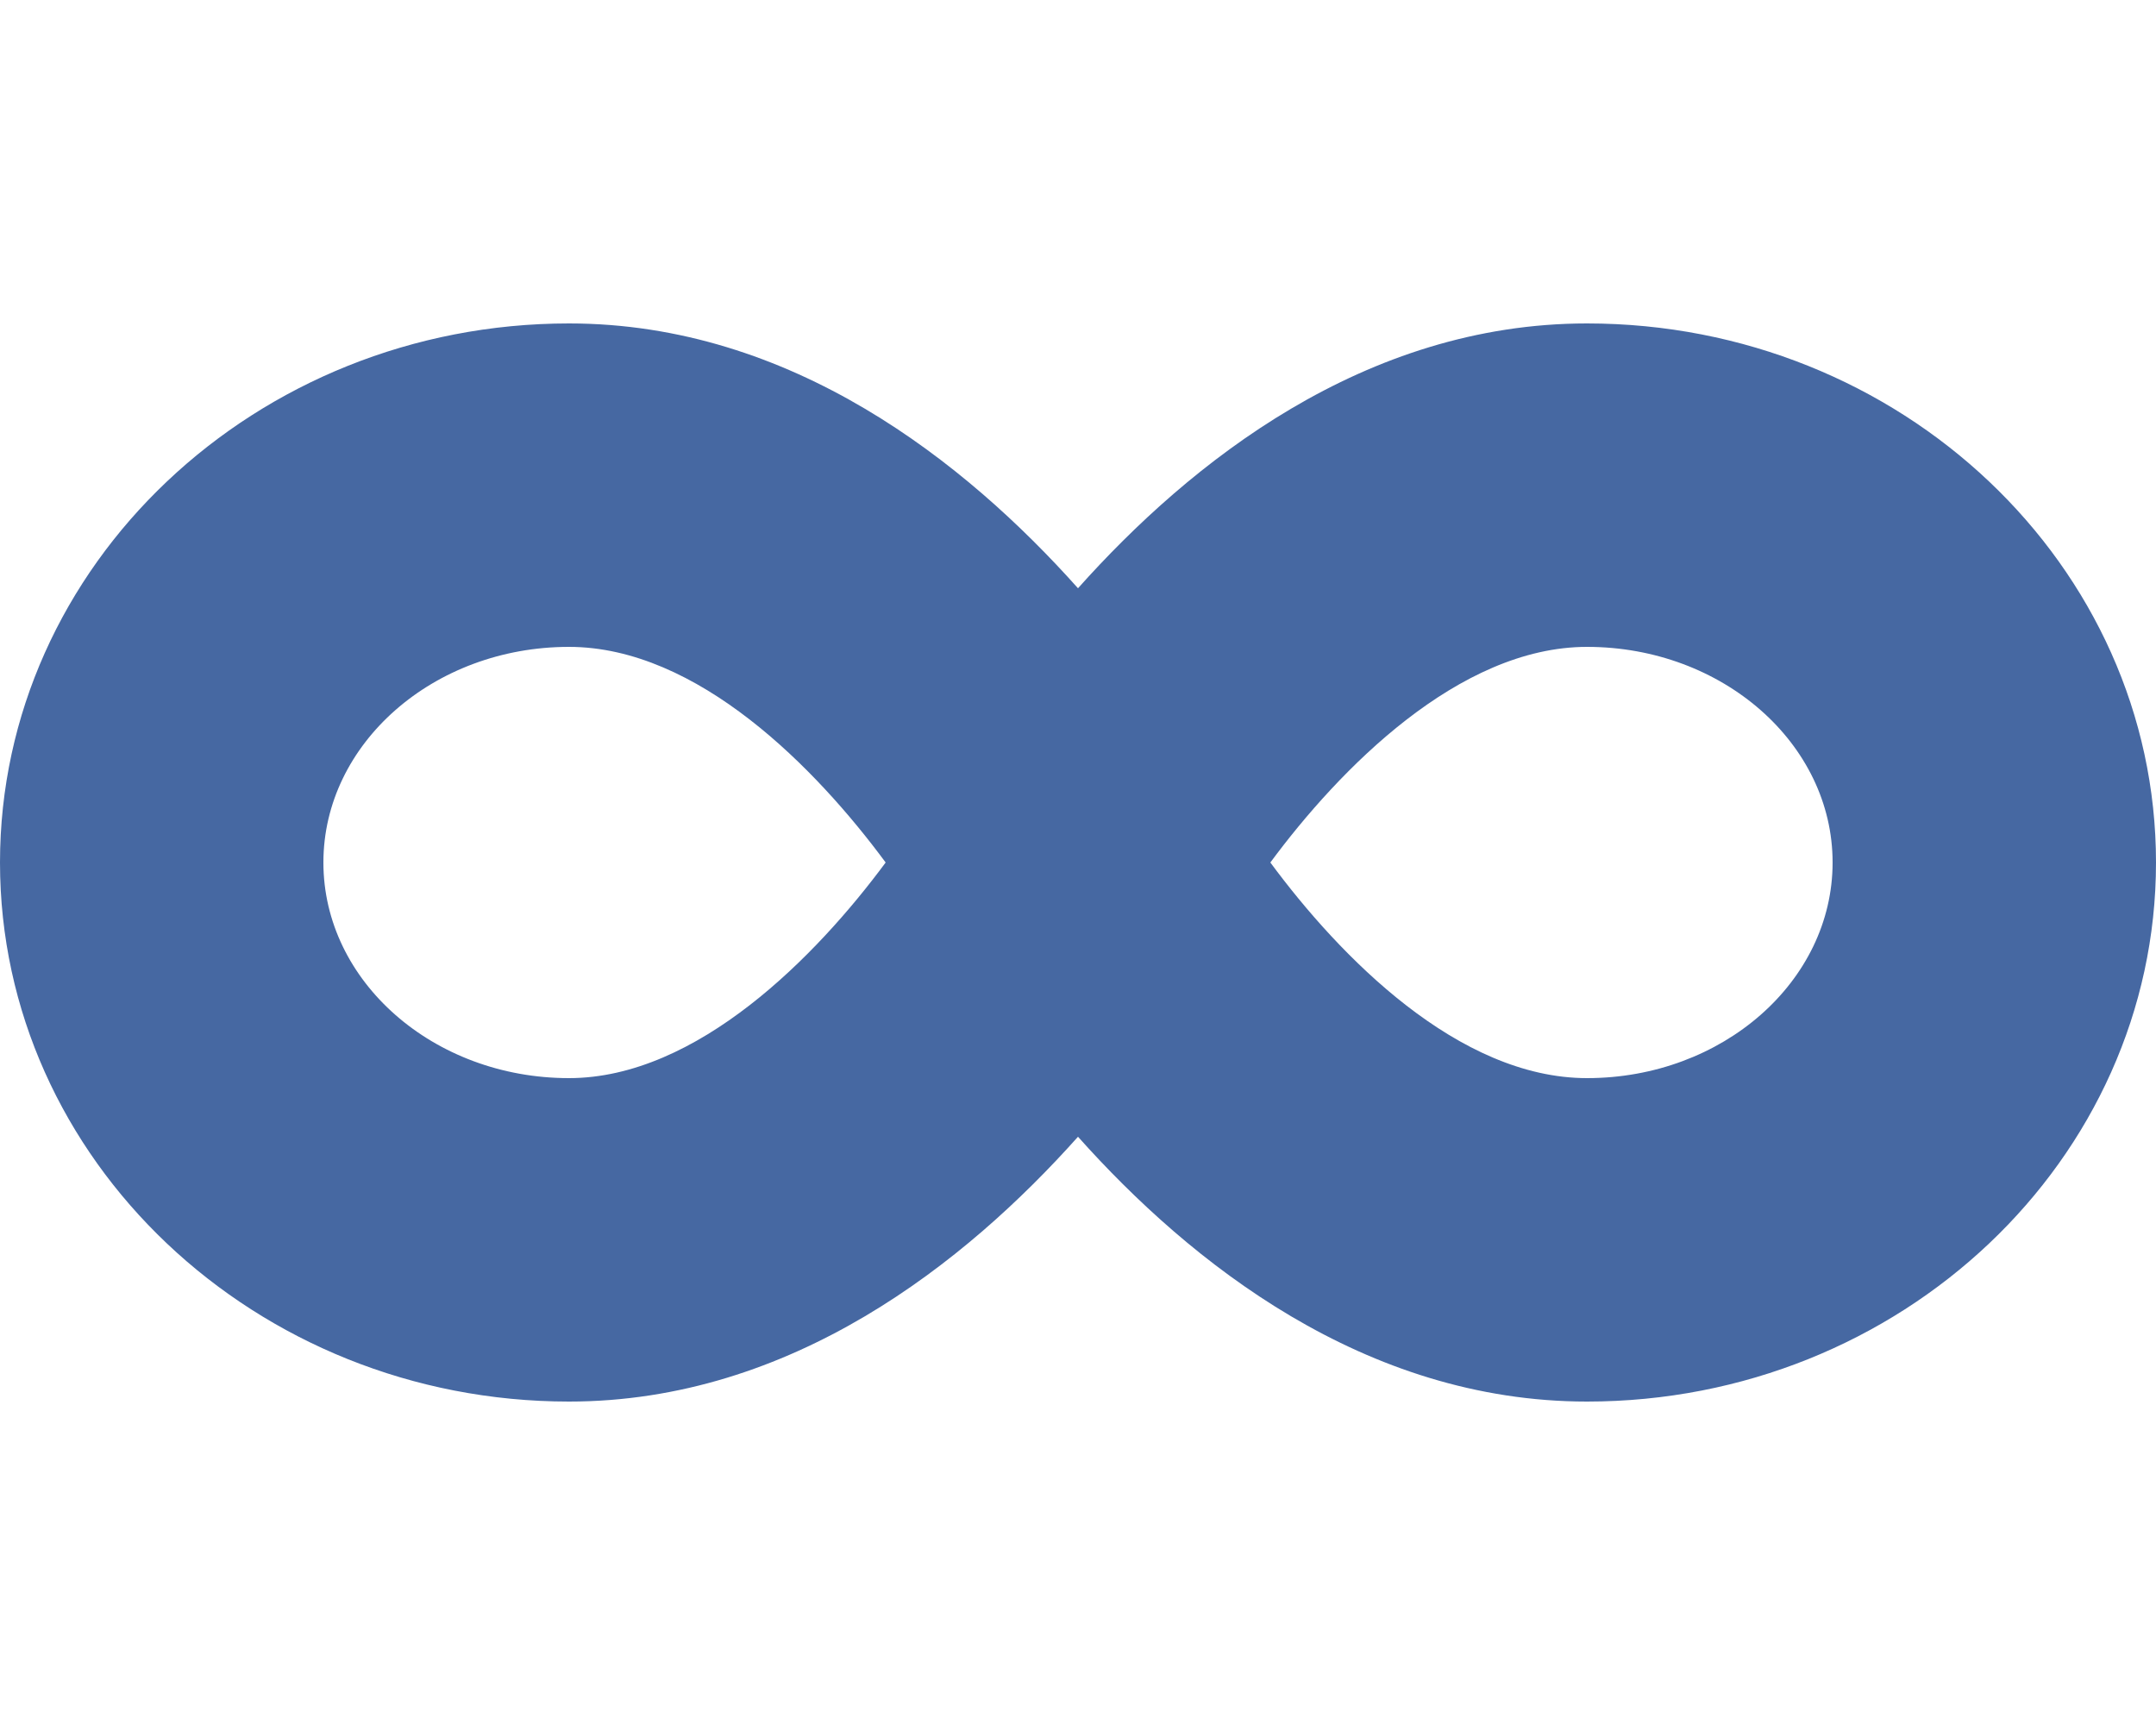
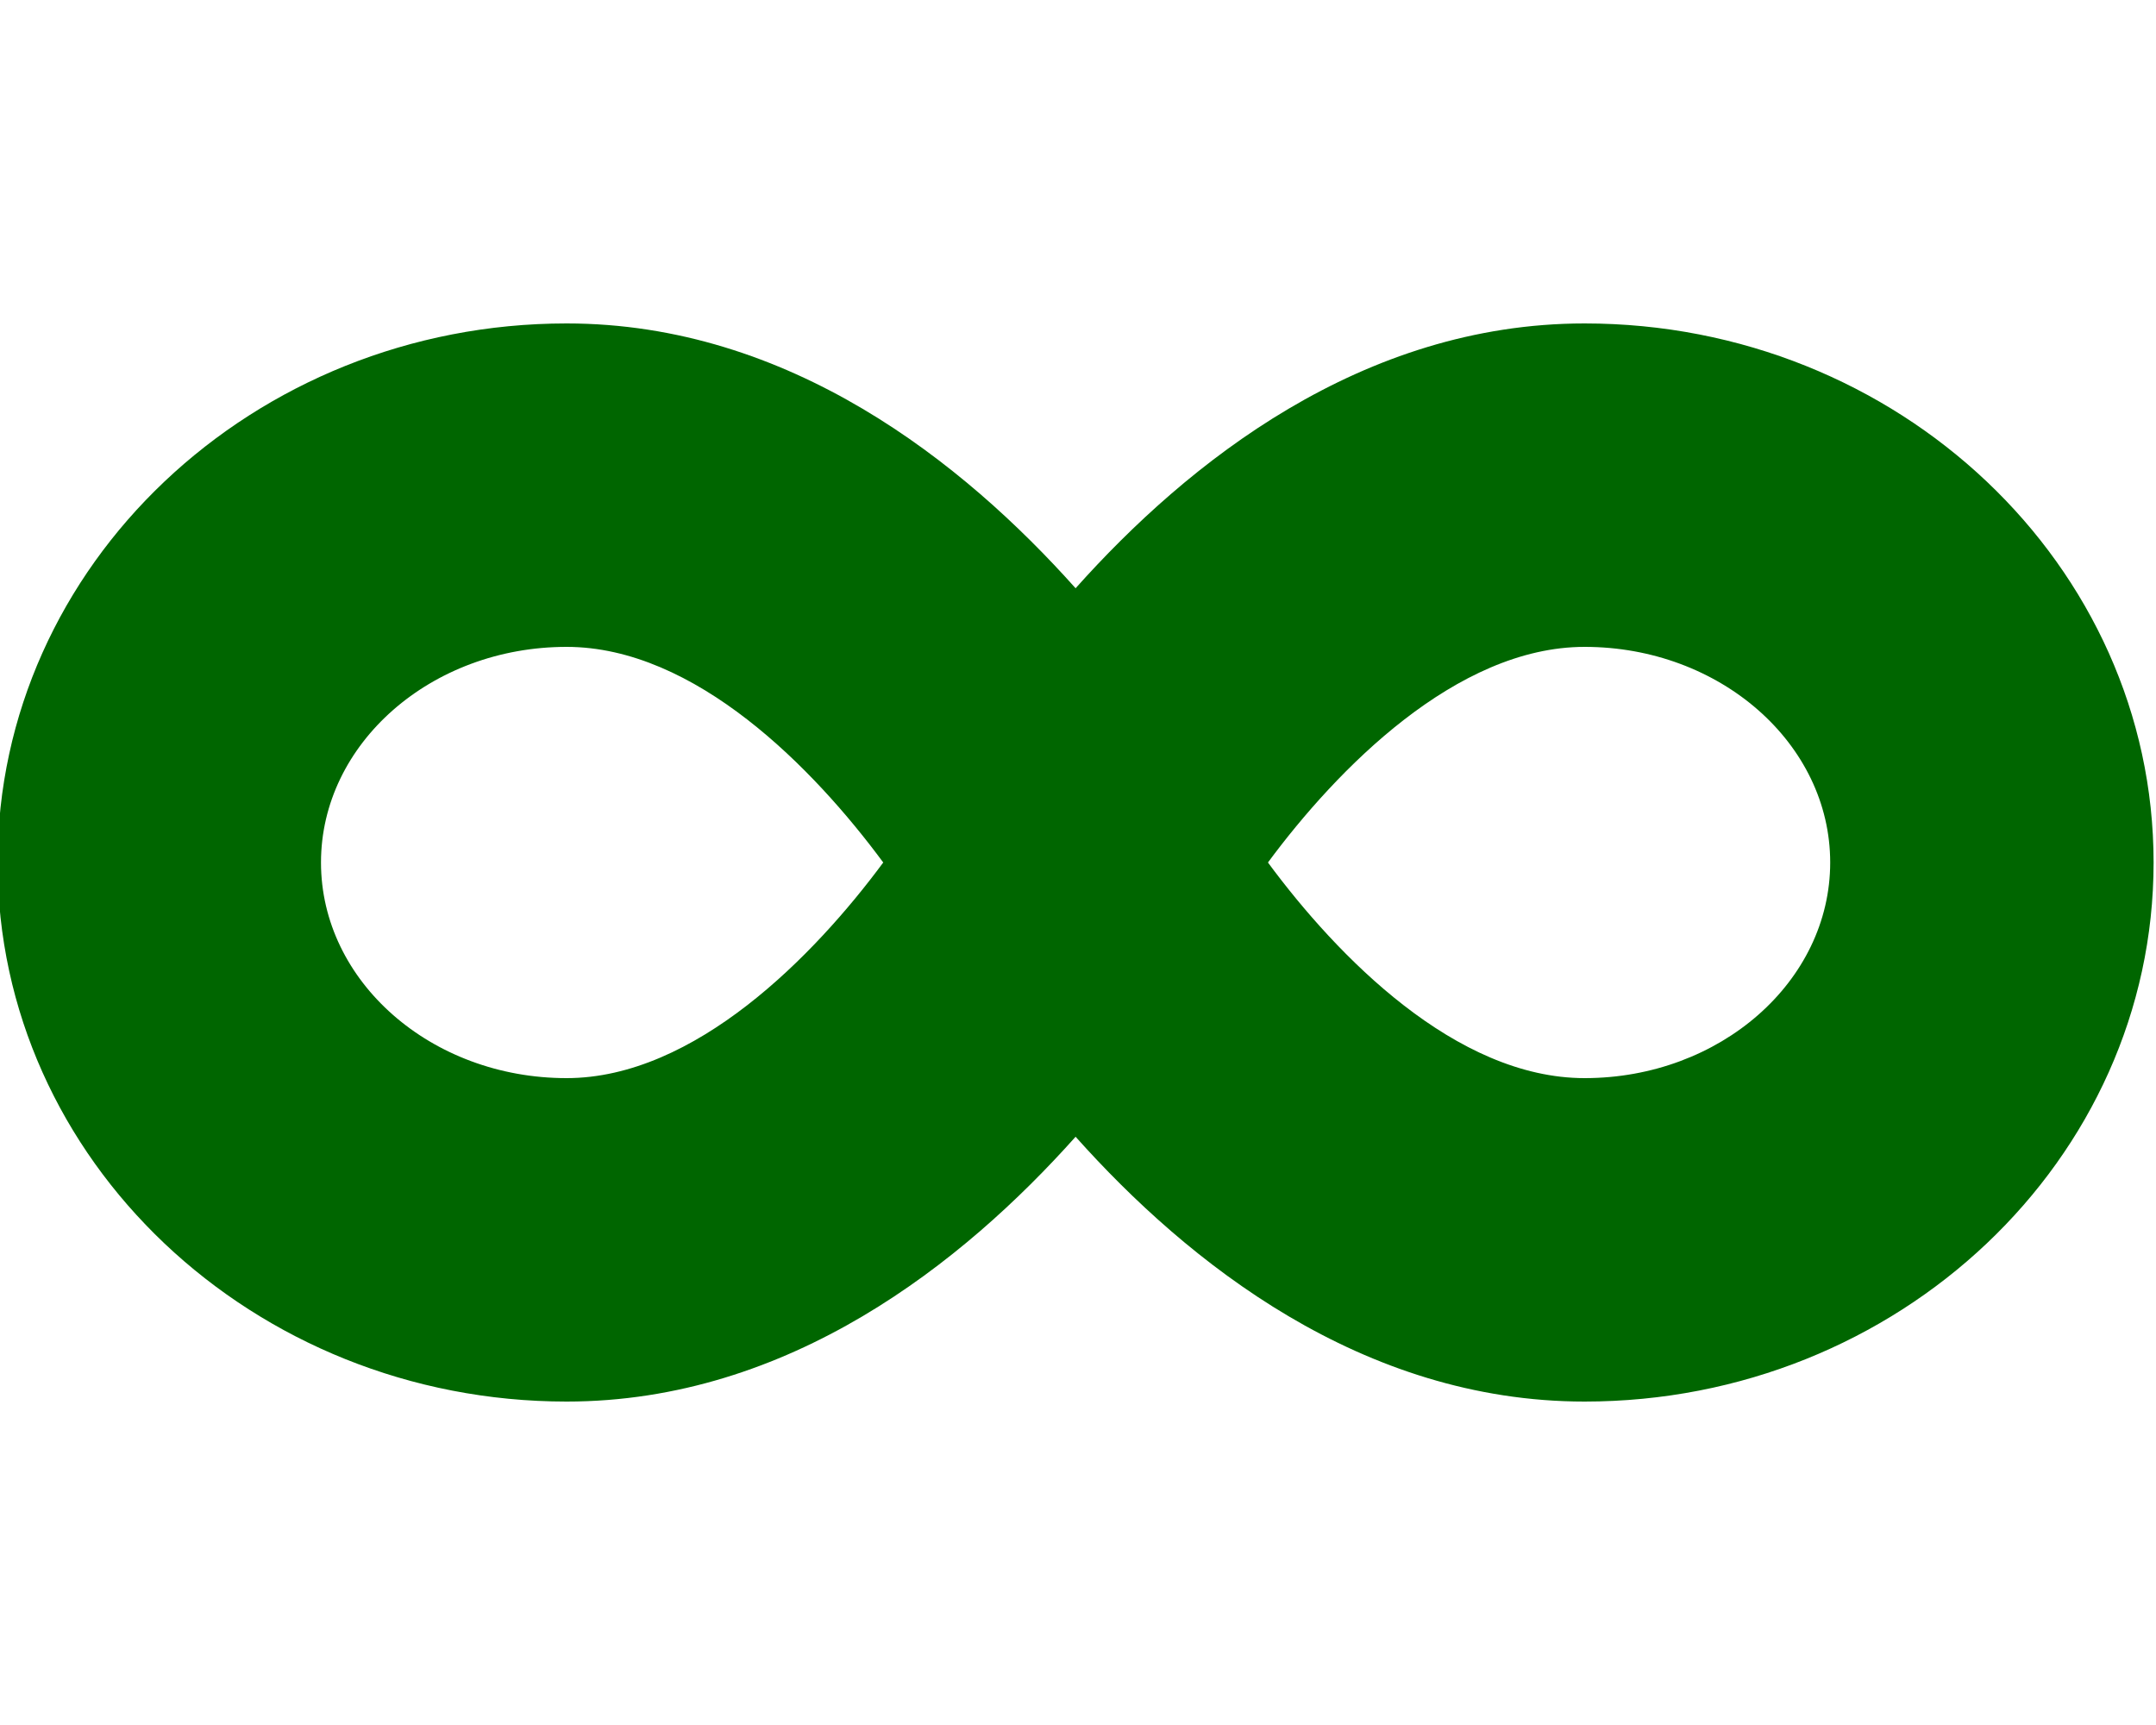
- <svg xmlns="http://www.w3.org/2000/svg" aria-hidden="true" focusable="false" data-prefix="fas" data-icon="infinity" class="svg-inline--fa fa-infinity fa-w-20" role="img" viewBox="0 0 640 512">
-   <path fill="#4668a2" d="M471.1 96C405 96 353.3 137.3 320 174.6 286.7 137.3 235 96 168.9 96 75.8 96 0 167.8 0 256s75.8 160 168.9 160c66.1 0 117.8-41.3 151.1-78.6 33.3 37.3 85 78.6 151.1 78.6 93.1 0 168.9-71.8 168.9-160S564.2 96 471.1 96zM168.9 320c-40.2 0-72.9-28.7-72.9-64s32.7-64 72.9-64c38.2 0 73.4 36.1 94 64-20.4 27.6-55.9 64-94 64zm302.2 0c-38.2 0-73.4-36.1-94-64 20.4-27.6 55.9-64 94-64 40.2 0 72.9 28.7 72.9 64s-32.7 64-72.9 64z" />
+ <svg xmlns="http://www.w3.org/2000/svg" aria-hidden="true" focusable="false" data-prefix="fas" data-icon="infinity" role="img" width="640" height="512" style="">
+   <rect id="backgroundrect" width="100%" height="100%" x="0" y="0" fill="none" stroke="none" />
+   <g class="currentLayer" style="">
+     <path fill="#006600" d="M470.386,96 C404.286,96 352.586,137.3 319.286,174.6 C285.986,137.3 234.286,96 168.186,96 C75.086,96 -0.714,167.8 -0.714,256 s75.8,160 168.9,160 c66.1,0 117.8,-41.3 151.1,-78.6 c33.3,37.3 85,78.6 151.1,78.6 c93.1,0 168.9,-71.8 168.9,-160 S563.486,96 470.386,96 zM168.186,320 c-40.2,0 -72.9,-28.7 -72.9,-64 s32.7,-64 72.9,-64 c38.2,0 73.4,36.1 94,64 c-20.4,27.6 -55.9,64 -94,64 zm302.2,0 c-38.2,0 -73.4,-36.1 -94,-64 c20.4,-27.6 55.9,-64 94,-64 c40.2,0 72.9,28.7 72.9,64 s-32.7,64 -72.9,64 z" id="svg_1" class="" fill-opacity="1" />
+   </g>
</svg>
